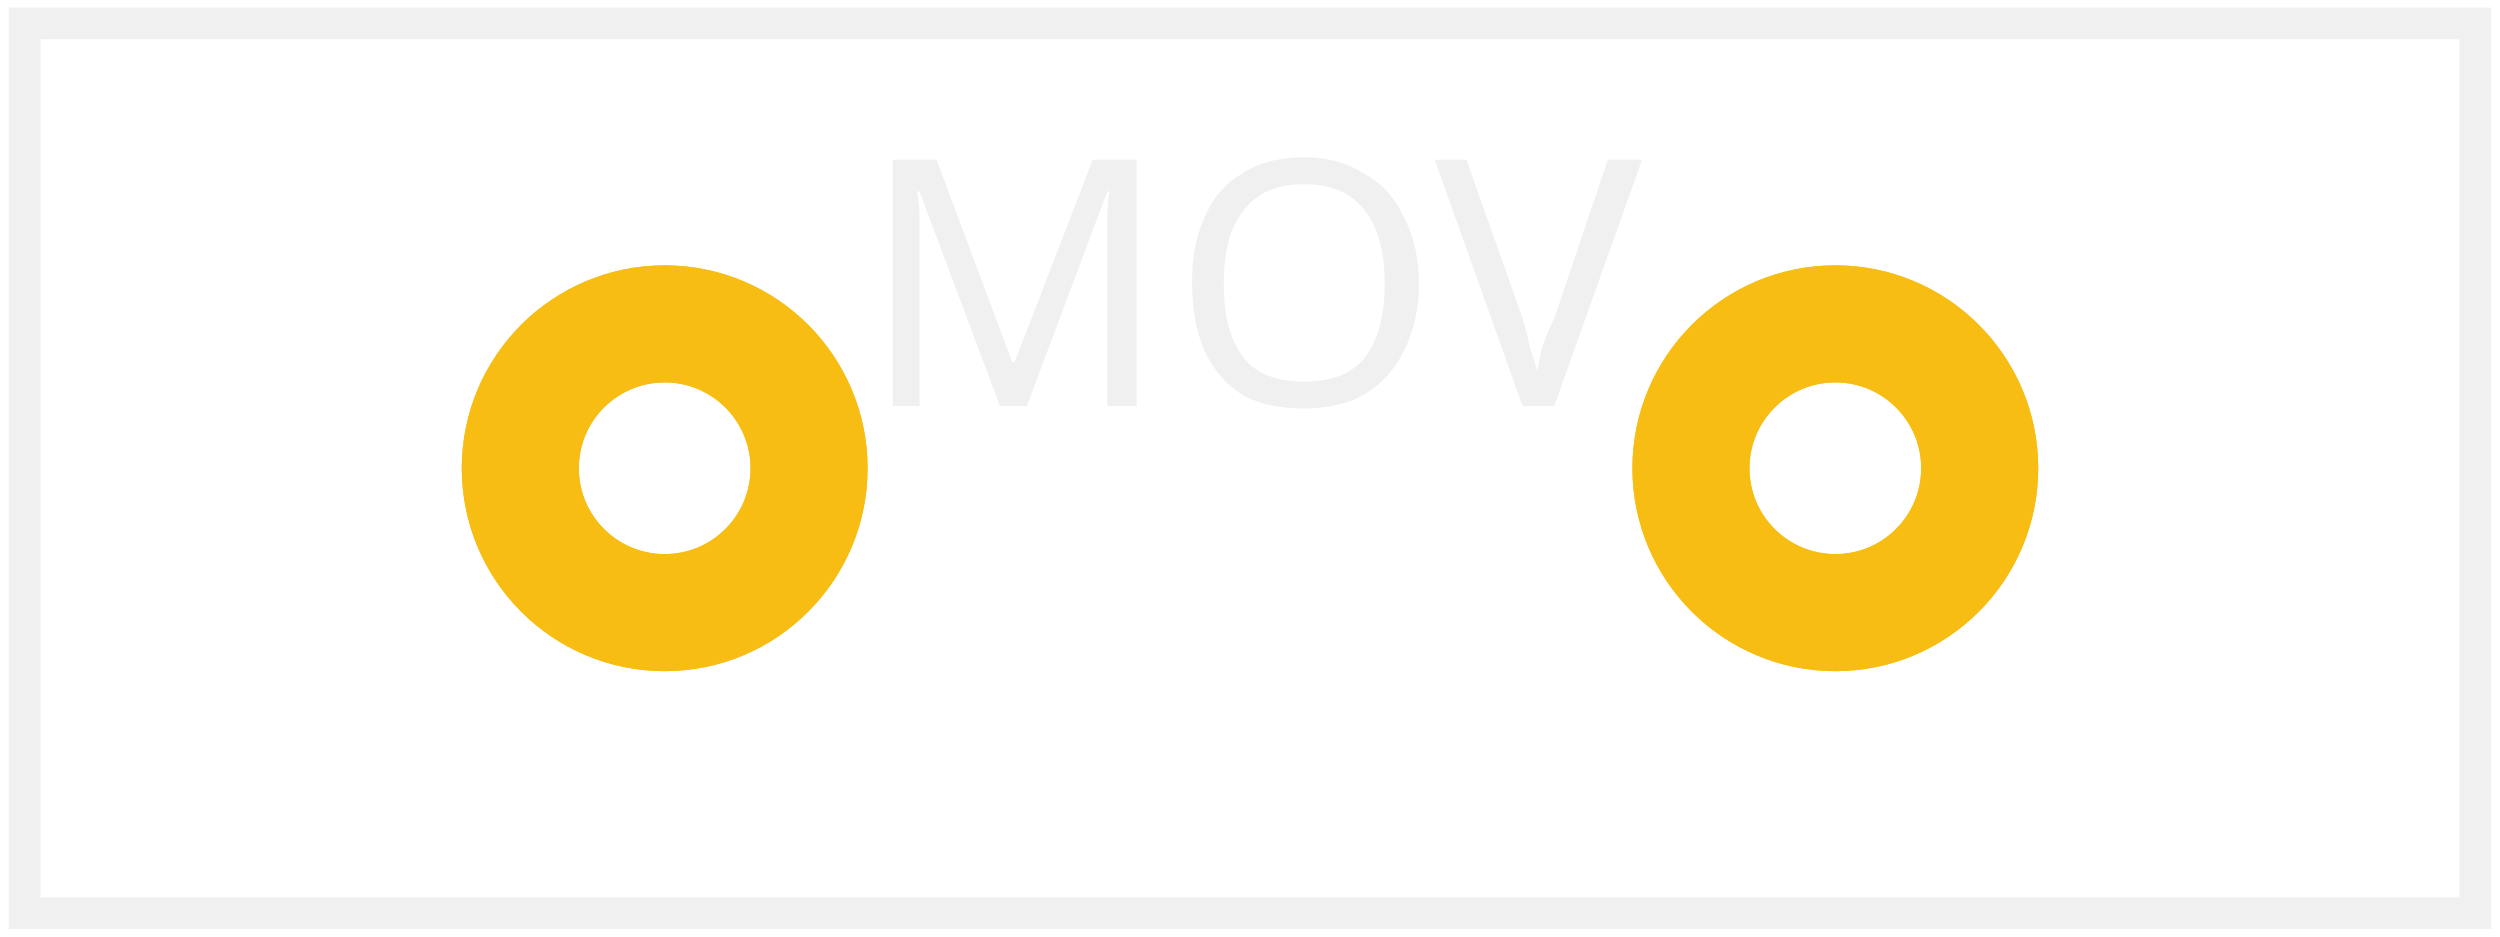
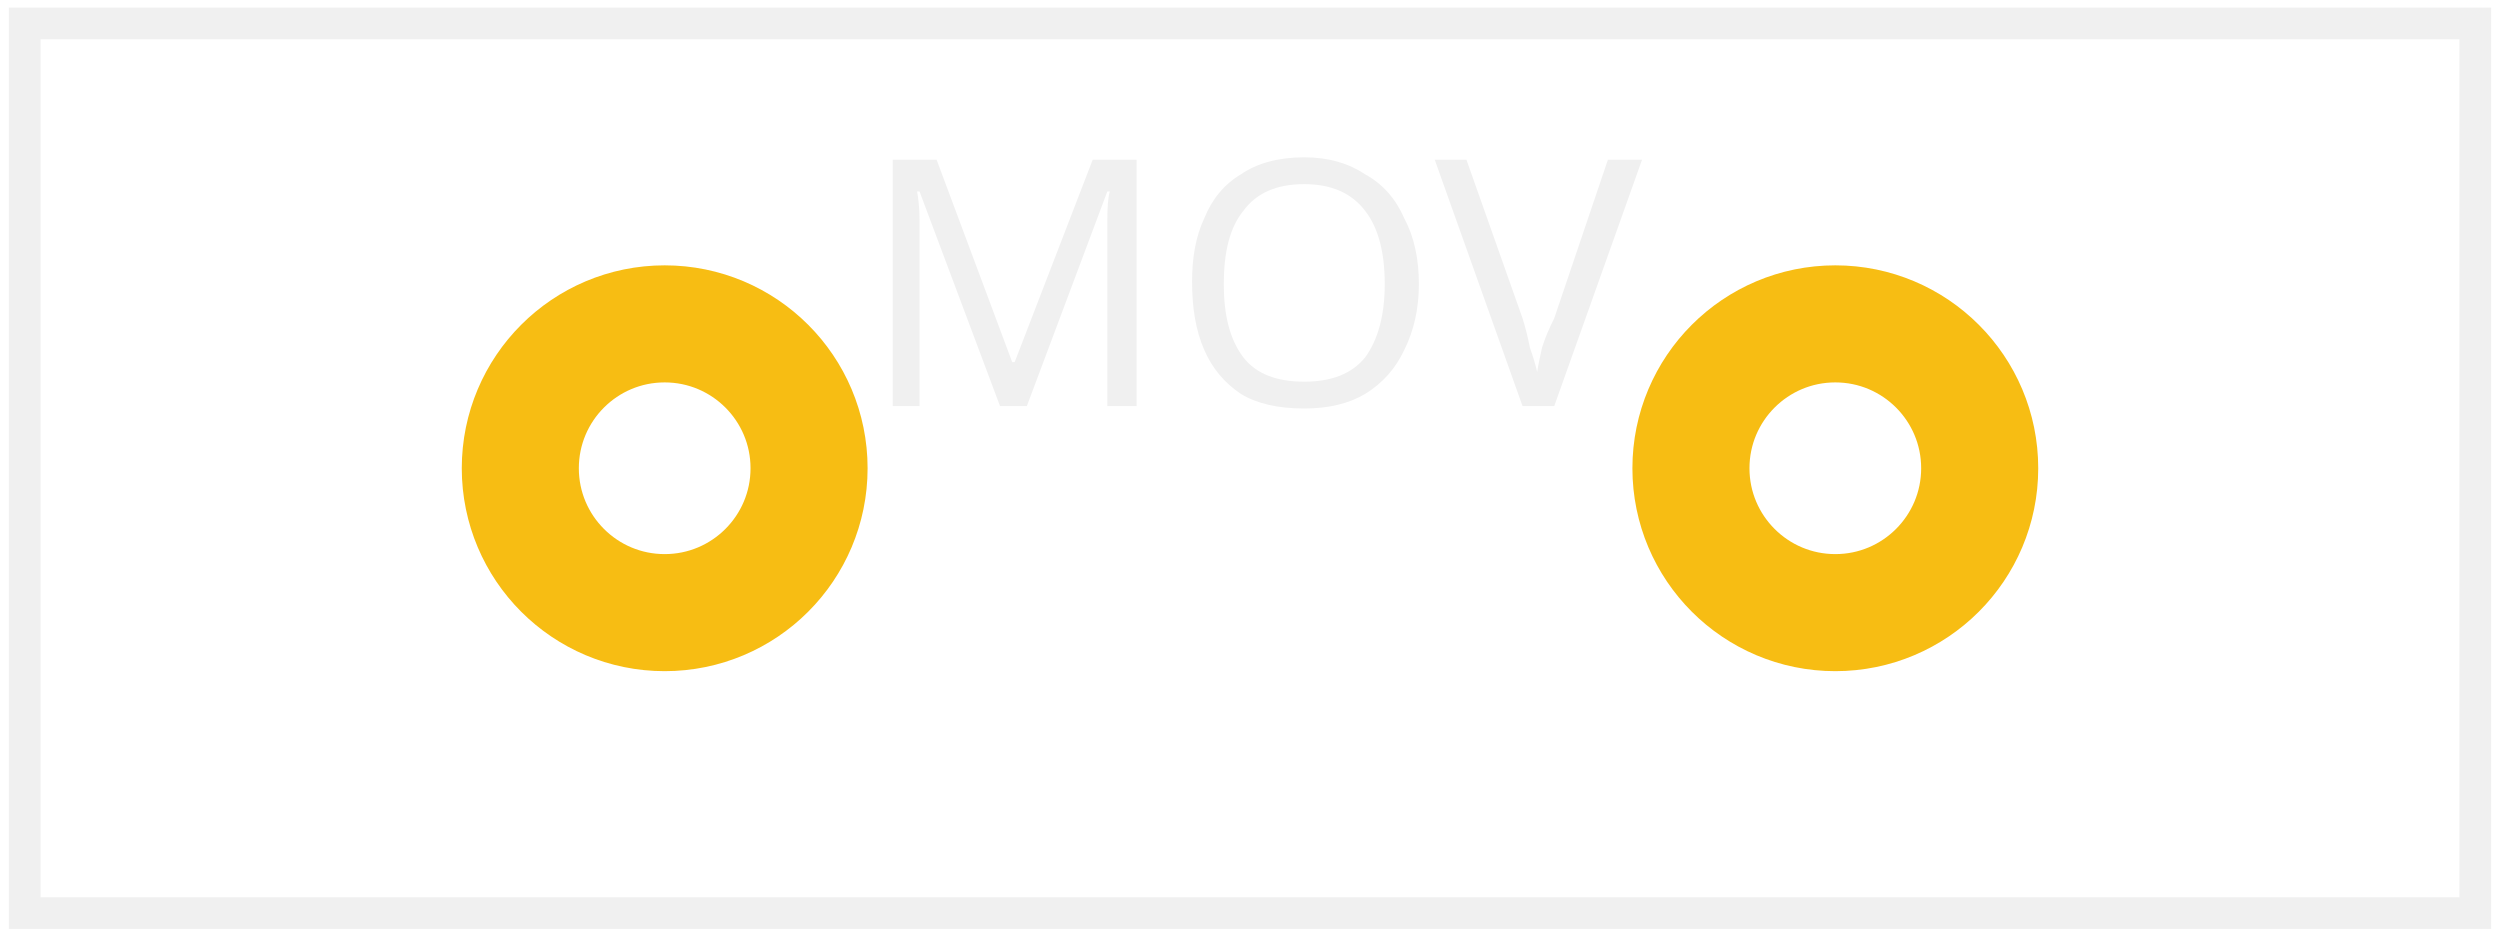
<svg xmlns="http://www.w3.org/2000/svg" version="1.2" baseProfile="tiny" x="0in" y="0in" width="0.63in" height="0.236in" viewBox="0 0 16 6">
+   <g id="silkscreen">
+     <rect class="other" x="0.15" y="0.15" width="15.7" height="5.7" stroke="#f0f0f0" stroke-width="0.203" fill="none" />
+     <text class="other" font-family="'Droid Sans'" fill="#f0f0f0" font-size="2.2" x="8.000" y="2.6" text-anchor="middle">MOV</text>
+   </g>
  <g id="copper1">
-     <circle id="connector0pad" connectorname="1" cx="4.25" cy="3" r="0.925" stroke="#F7BD13" stroke-width="0.75" fill="none" />
-     <circle id="connector1pad" connectorname="2" cx="11.75" cy="3" r="0.925" stroke="#F7BD13" stroke-width="0.75" fill="none" />
    <g id="copper0">
      <circle id="connector0pad" connectorname="1" cx="4.25" cy="3" r="0.925" stroke="#F7BD13" stroke-width="0.75" fill="none" />
      <circle id="connector1pad" connectorname="2" cx="11.75" cy="3" r="0.925" stroke="#F7BD13" stroke-width="0.75" fill="none" />
    </g>
  </g>
-   <g id="silkscreen">
-     <rect class="other" x="0.15" y="0.15" width="15.7" height="5.7" stroke="#f0f0f0" stroke-width="0.203" fill="none" />
-     <text class="other" font-family="'Droid Sans'" fill="#f0f0f0" font-size="2.2" x="8.000" y="2.6" text-anchor="middle">MOV</text>
-   </g>
</svg>
